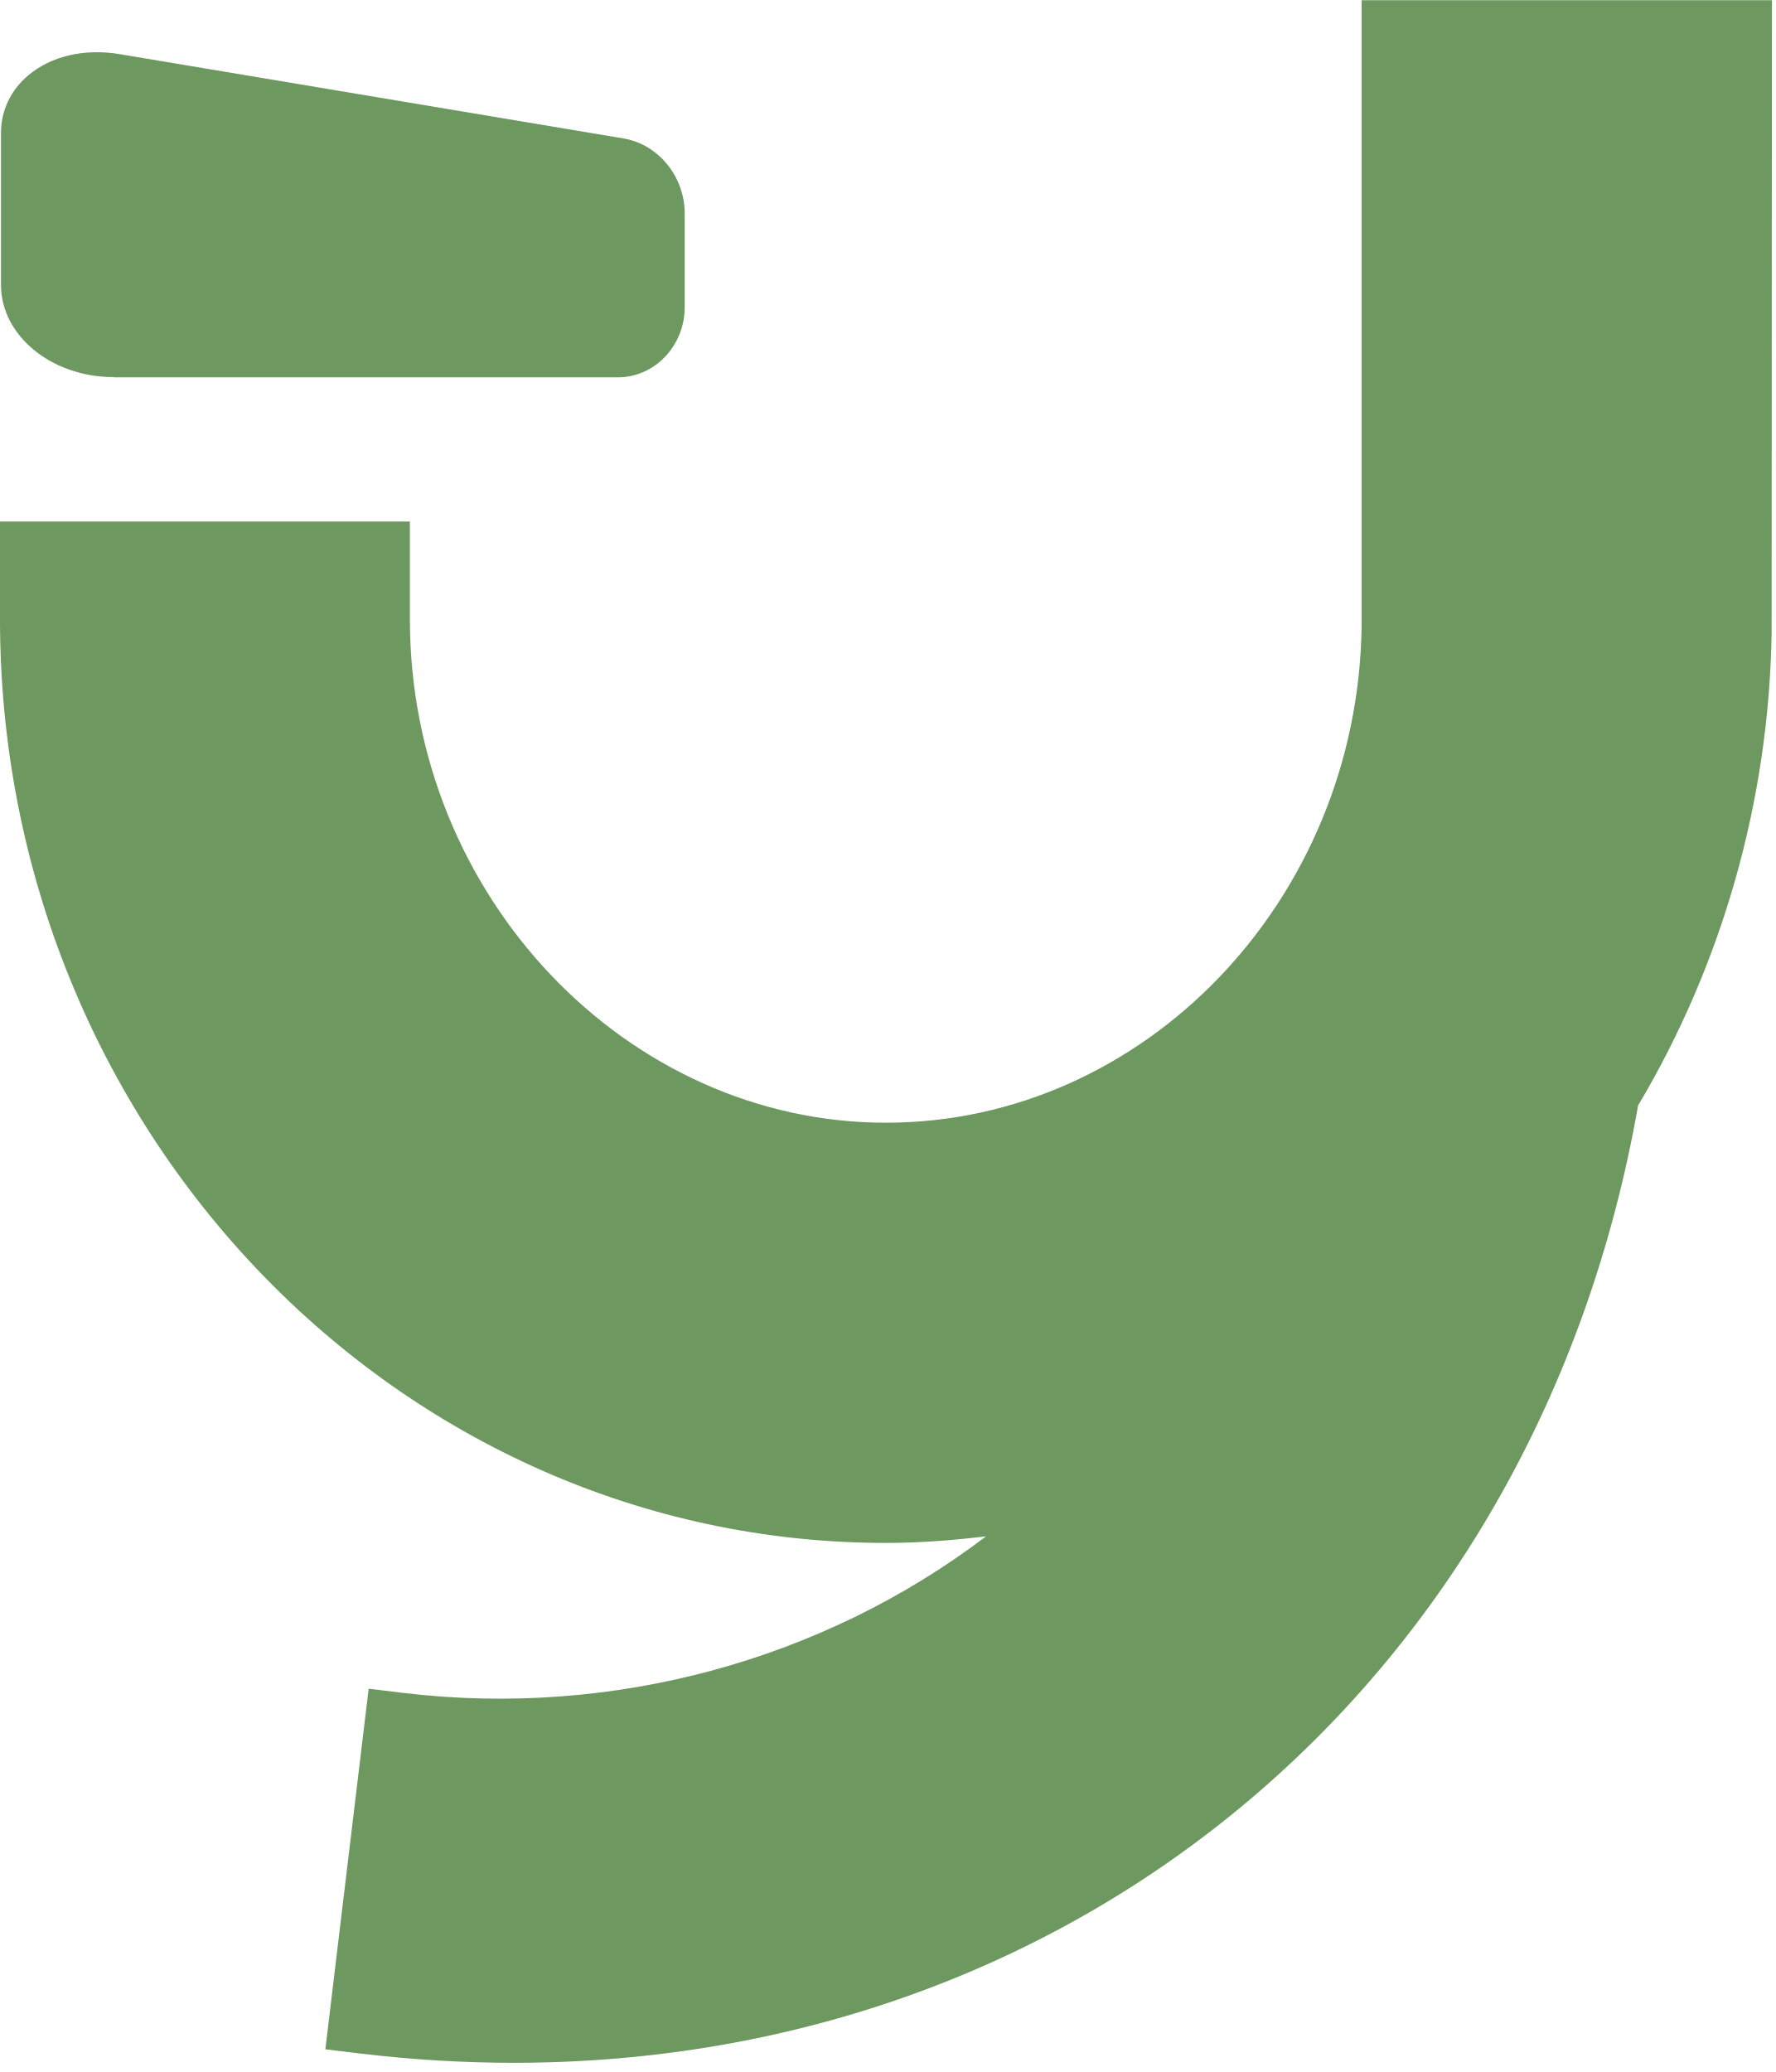
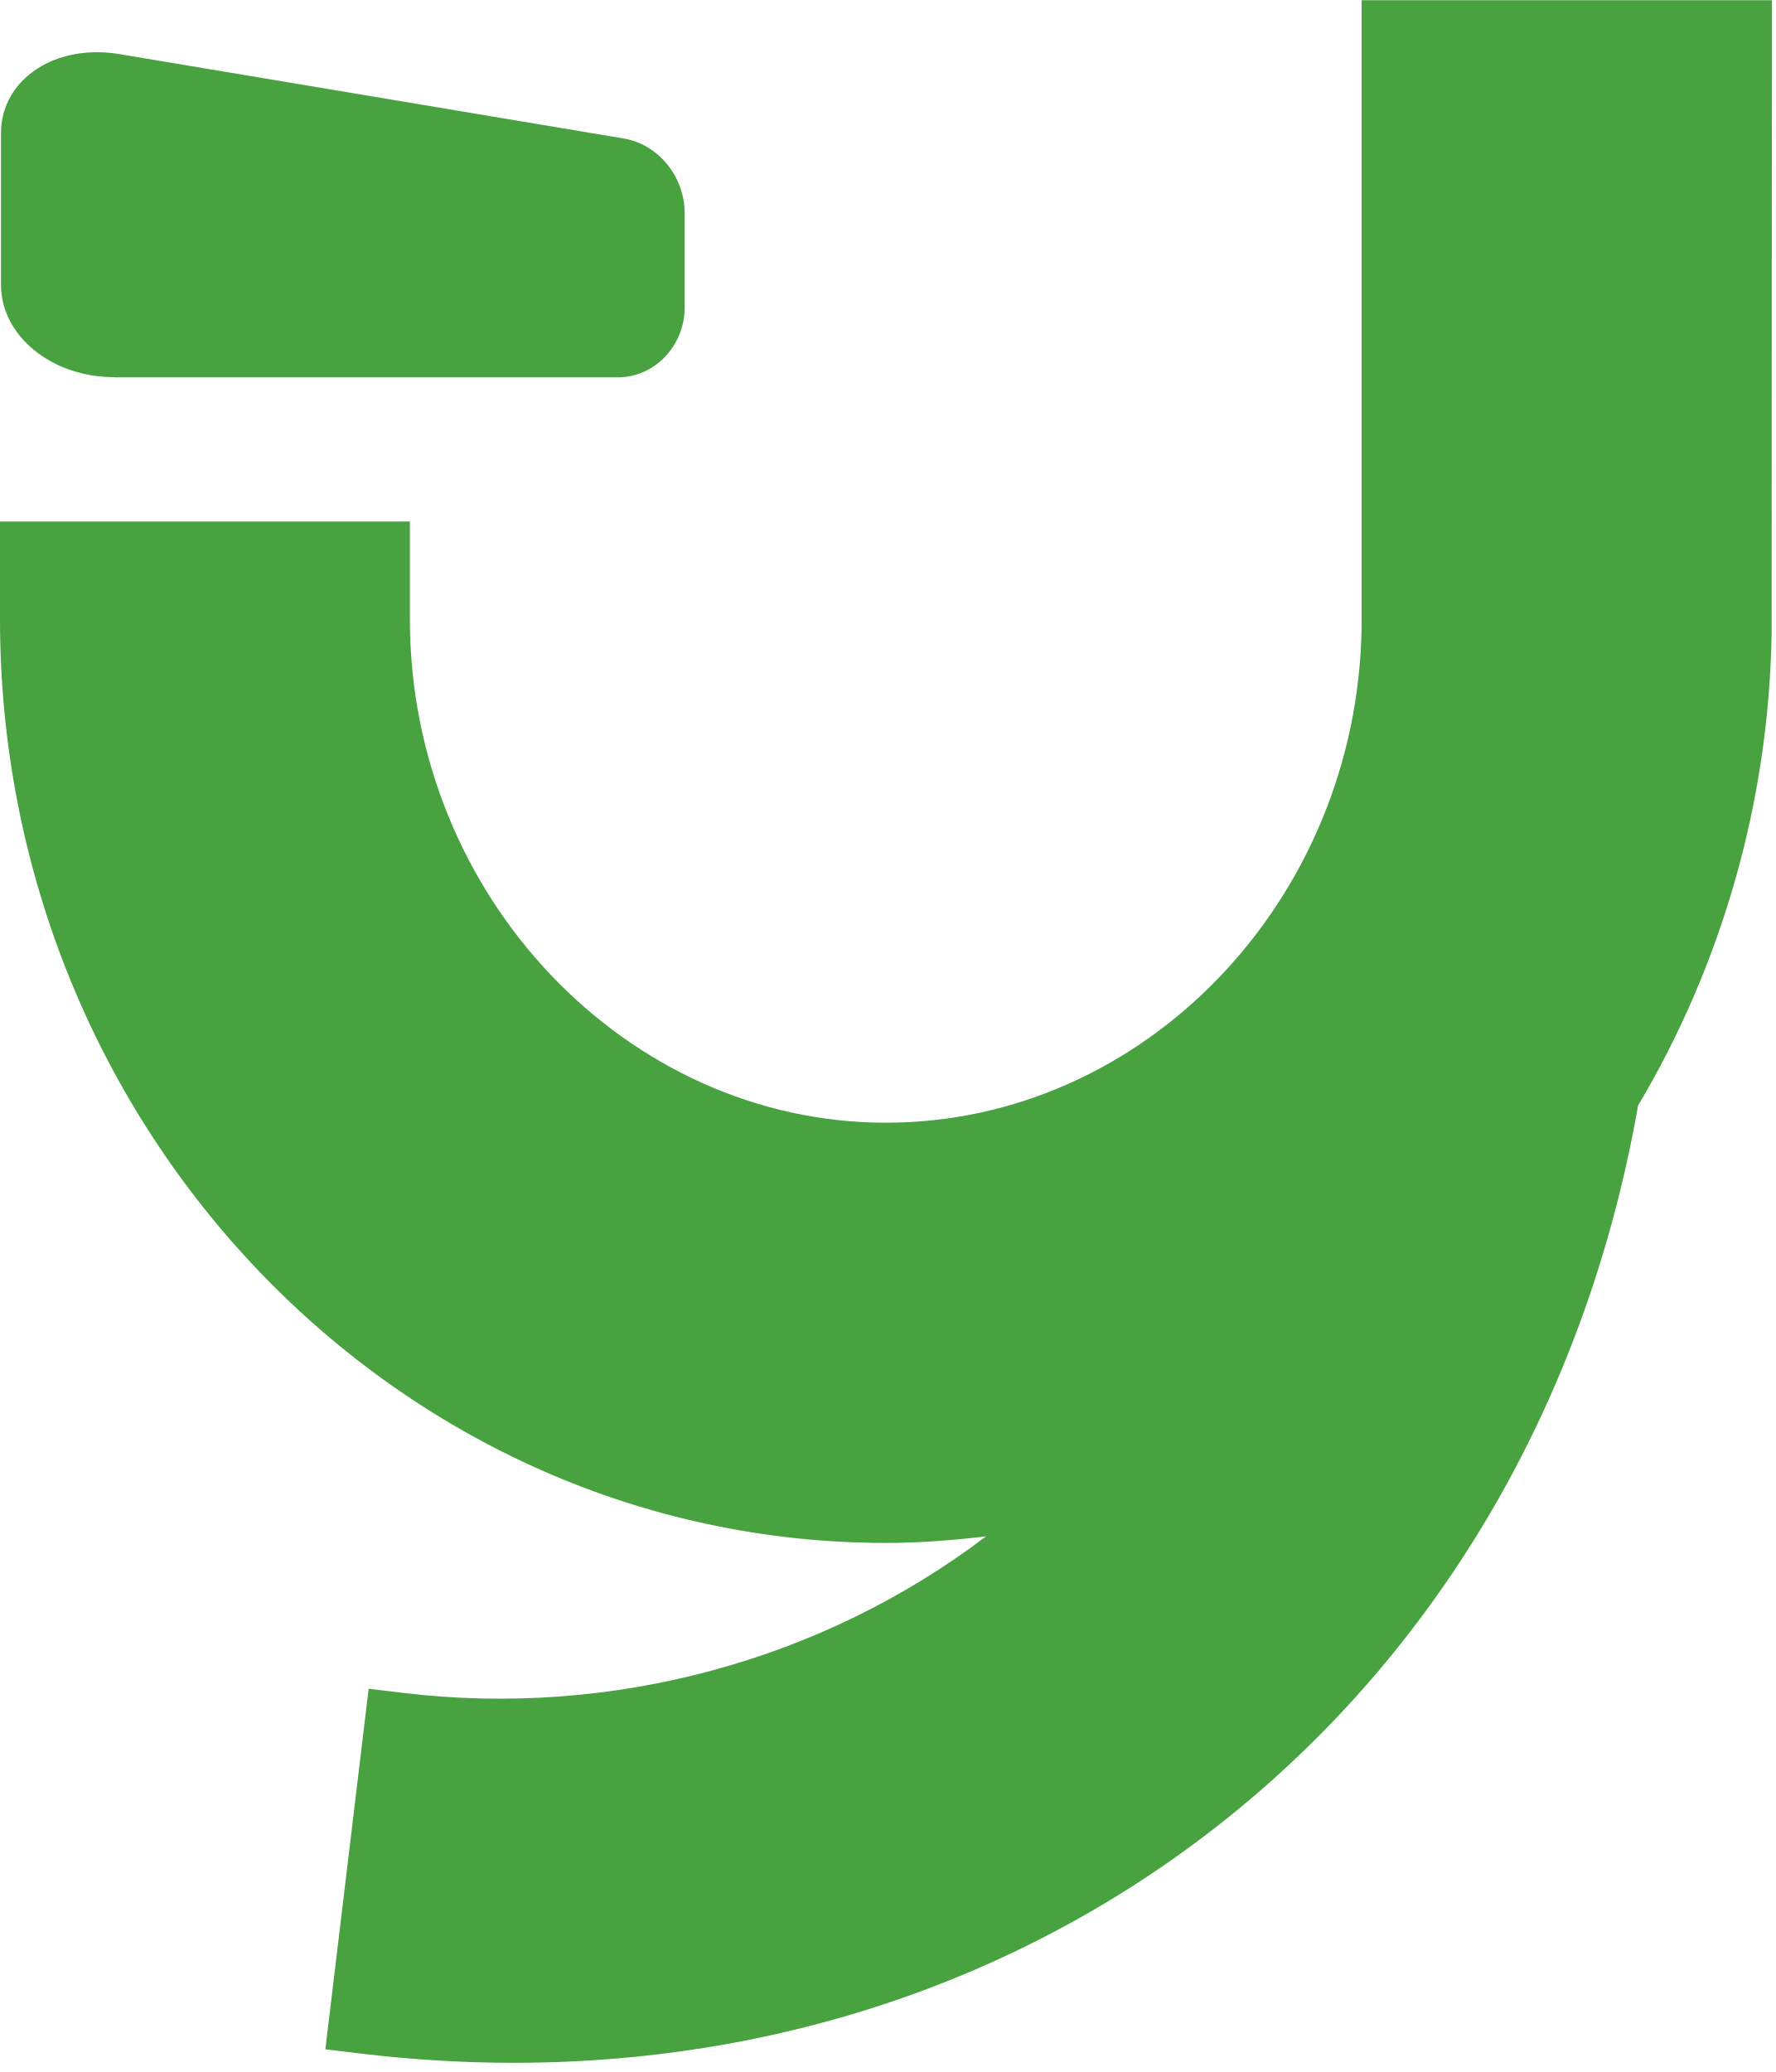
<svg xmlns="http://www.w3.org/2000/svg" width="162" height="189" viewBox="0 0 162 189" fill="none">
-   <path d="M161.63 0.02H124.21V57.17C123.86 82.12 104.39 102.41 80.81 102.41C57.23 102.41 37.39 81.8 37.39 56.47V47.57H0V56.47C0 102.94 36.25 140.74 80.82 140.74C83.88 140.74 86.92 140.5 89.95 140.14C75.08 151.43 55.91 156.72 36.78 154.42L33.63 154.04L29.68 186.93L32.83 187.31C37.57 187.88 42.25 188.16 46.86 188.16C98.37 188.16 140.22 153.26 149.43 100.84C157.08 87.98 161.36 73.1 161.61 57.82L161.64 0L161.63 0.02Z" fill="#6D9860" />
-   <path d="M10.39 34.42H56.35C59.72 34.42 62.46 31.55 62.46 28.01V19.48C62.46 16.11 60.06 13.16 56.88 12.63L10.92 4.94C7.71 4.4 4.66 5.11 2.57 6.88C0.97 8.23 0.09 10.1 0.09 12.13V25.98C0.09 30.63 4.71 34.4 10.39 34.4V34.42Z" fill="#6D9860" />
+   <path d="M161.63 0.02H124.21V57.17C123.86 82.12 104.39 102.41 80.81 102.41C57.23 102.41 37.39 81.8 37.39 56.47V47.57H0V56.47C0 102.94 36.25 140.74 80.82 140.74C83.88 140.74 86.92 140.5 89.95 140.14C75.08 151.43 55.91 156.72 36.78 154.42L33.63 154.04L29.68 186.93L32.83 187.31C37.57 187.88 42.25 188.16 46.86 188.16C98.37 188.16 140.22 153.26 149.43 100.84C157.08 87.98 161.36 73.1 161.61 57.82L161.64 0L161.63 0.02Z" fill="#48A23F" />
+   <path d="M10.39 34.42H56.35C59.72 34.42 62.46 31.55 62.46 28.01V19.48C62.46 16.11 60.06 13.16 56.88 12.63L10.92 4.94C7.71 4.4 4.66 5.11 2.57 6.88C0.97 8.23 0.09 10.1 0.09 12.13V25.98C0.09 30.63 4.71 34.4 10.39 34.4V34.42Z" fill="#48A23F" />
</svg>
